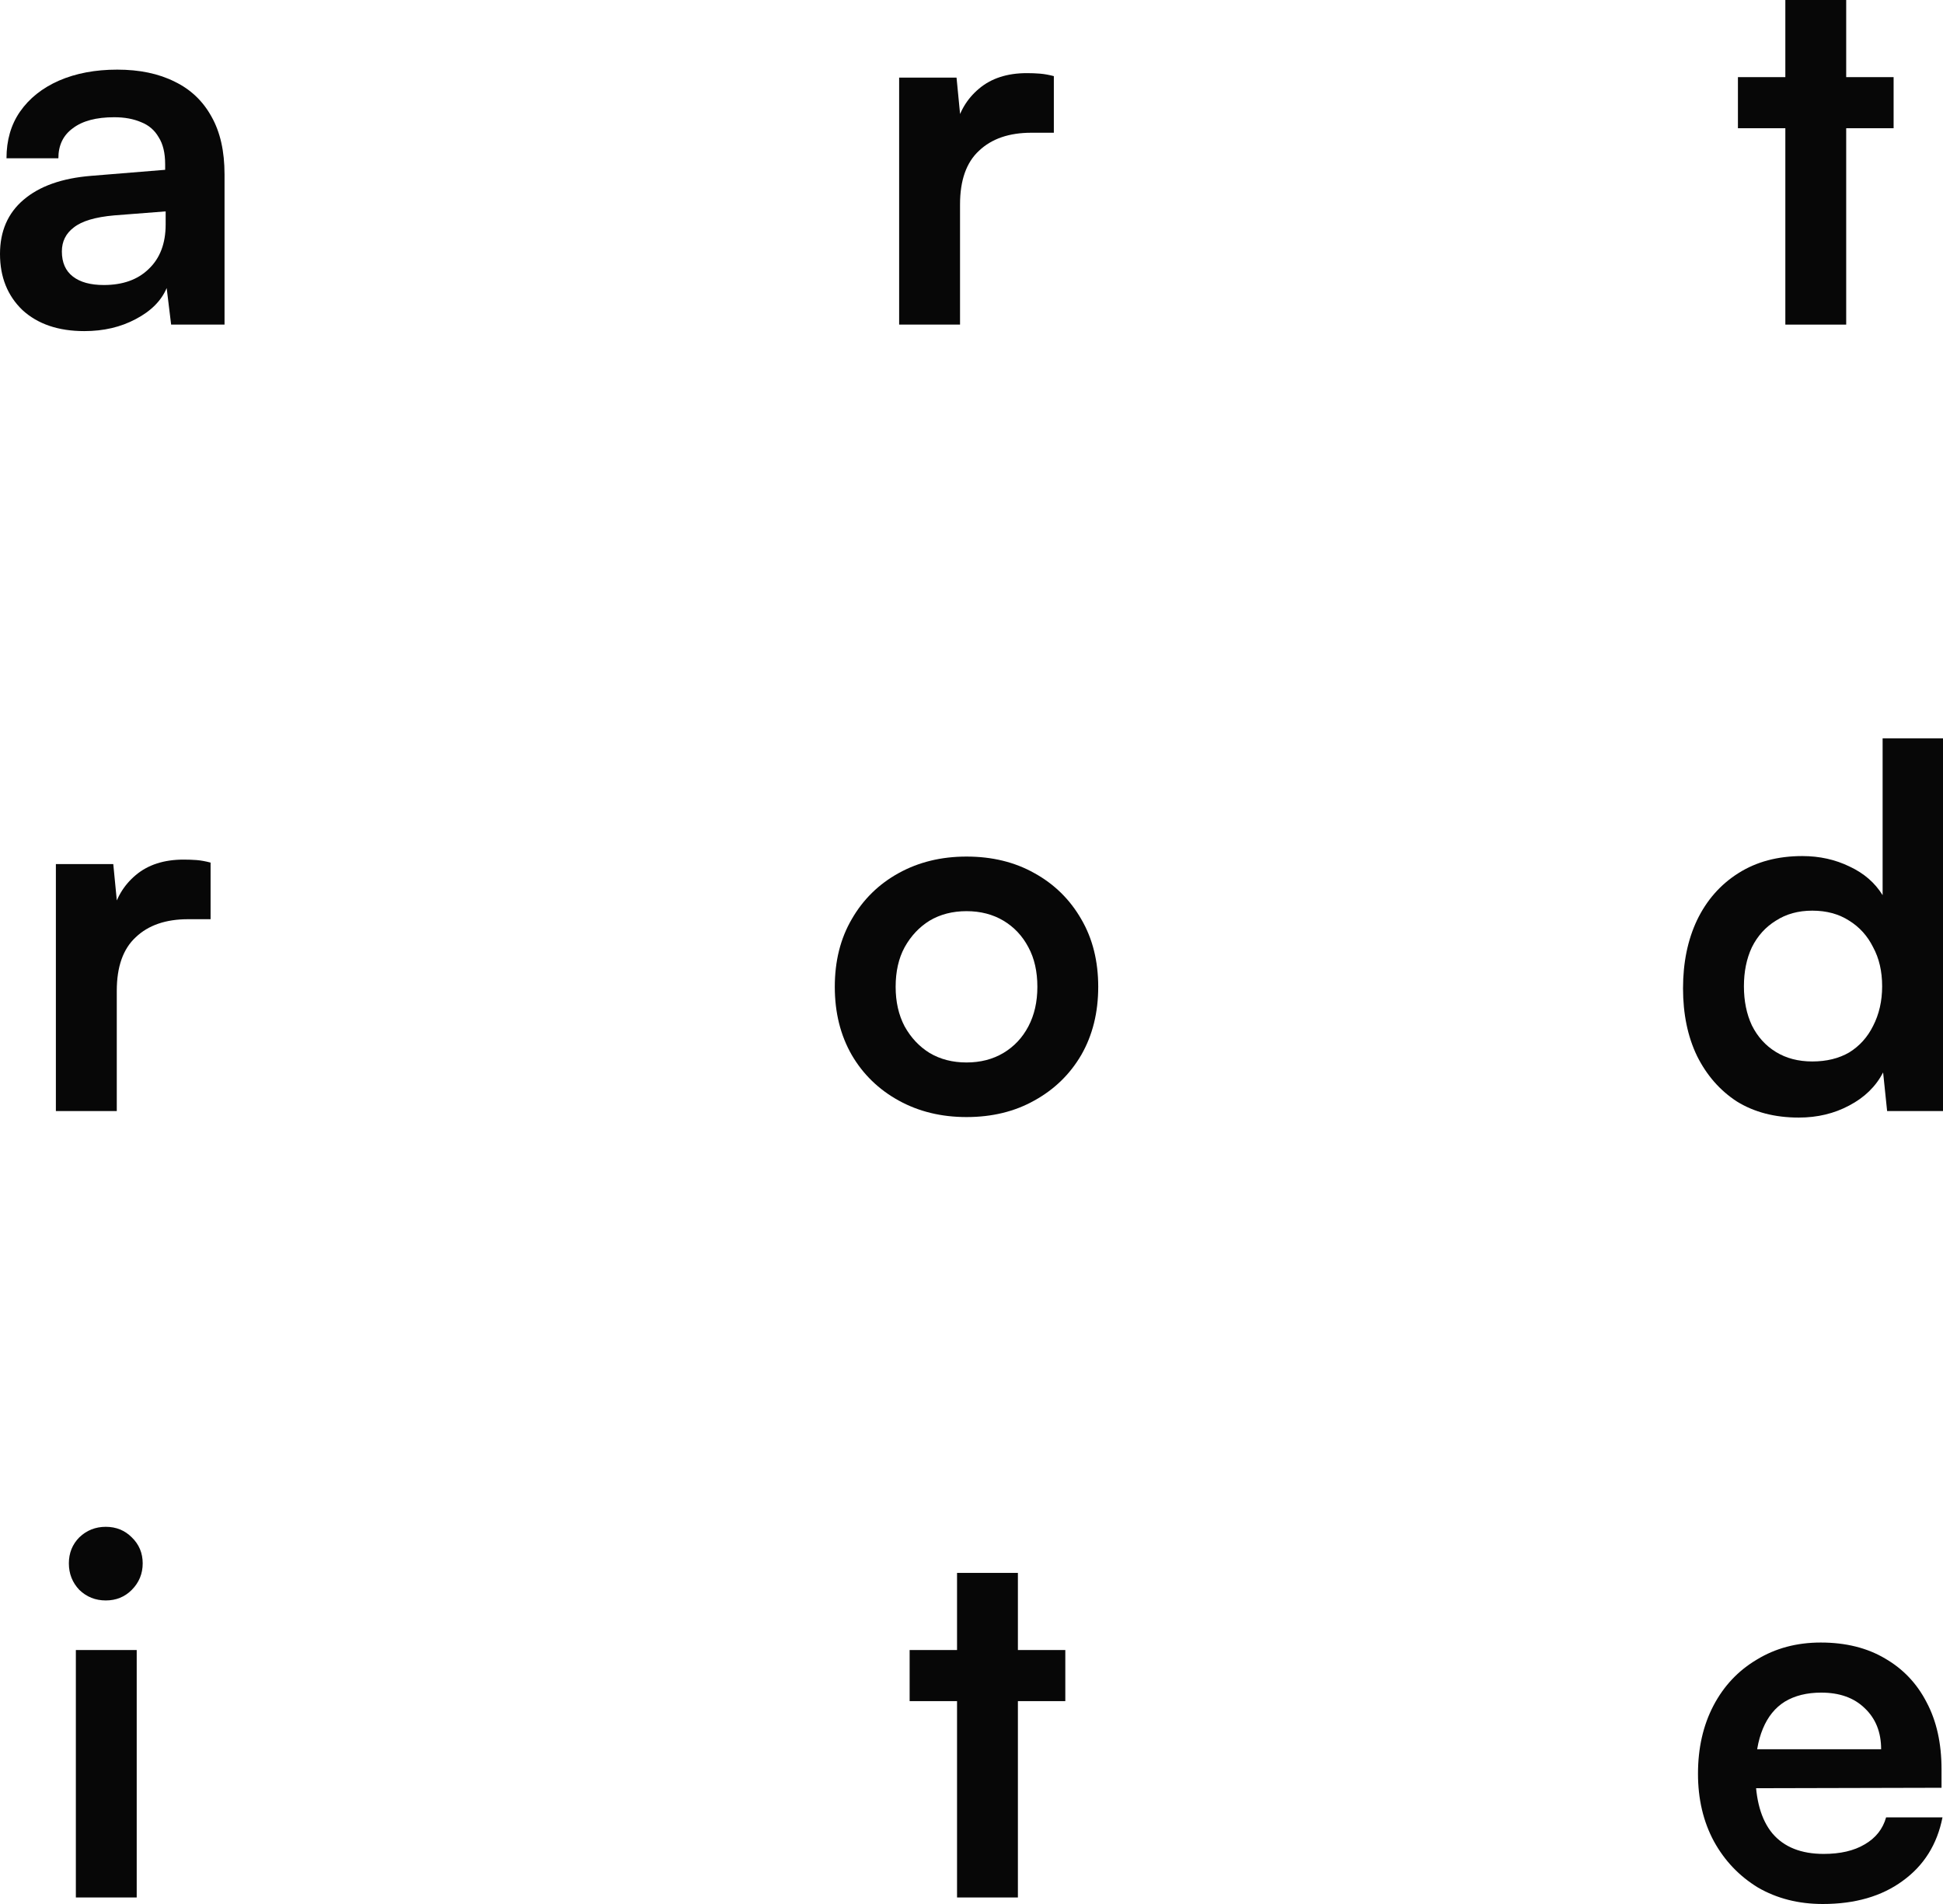
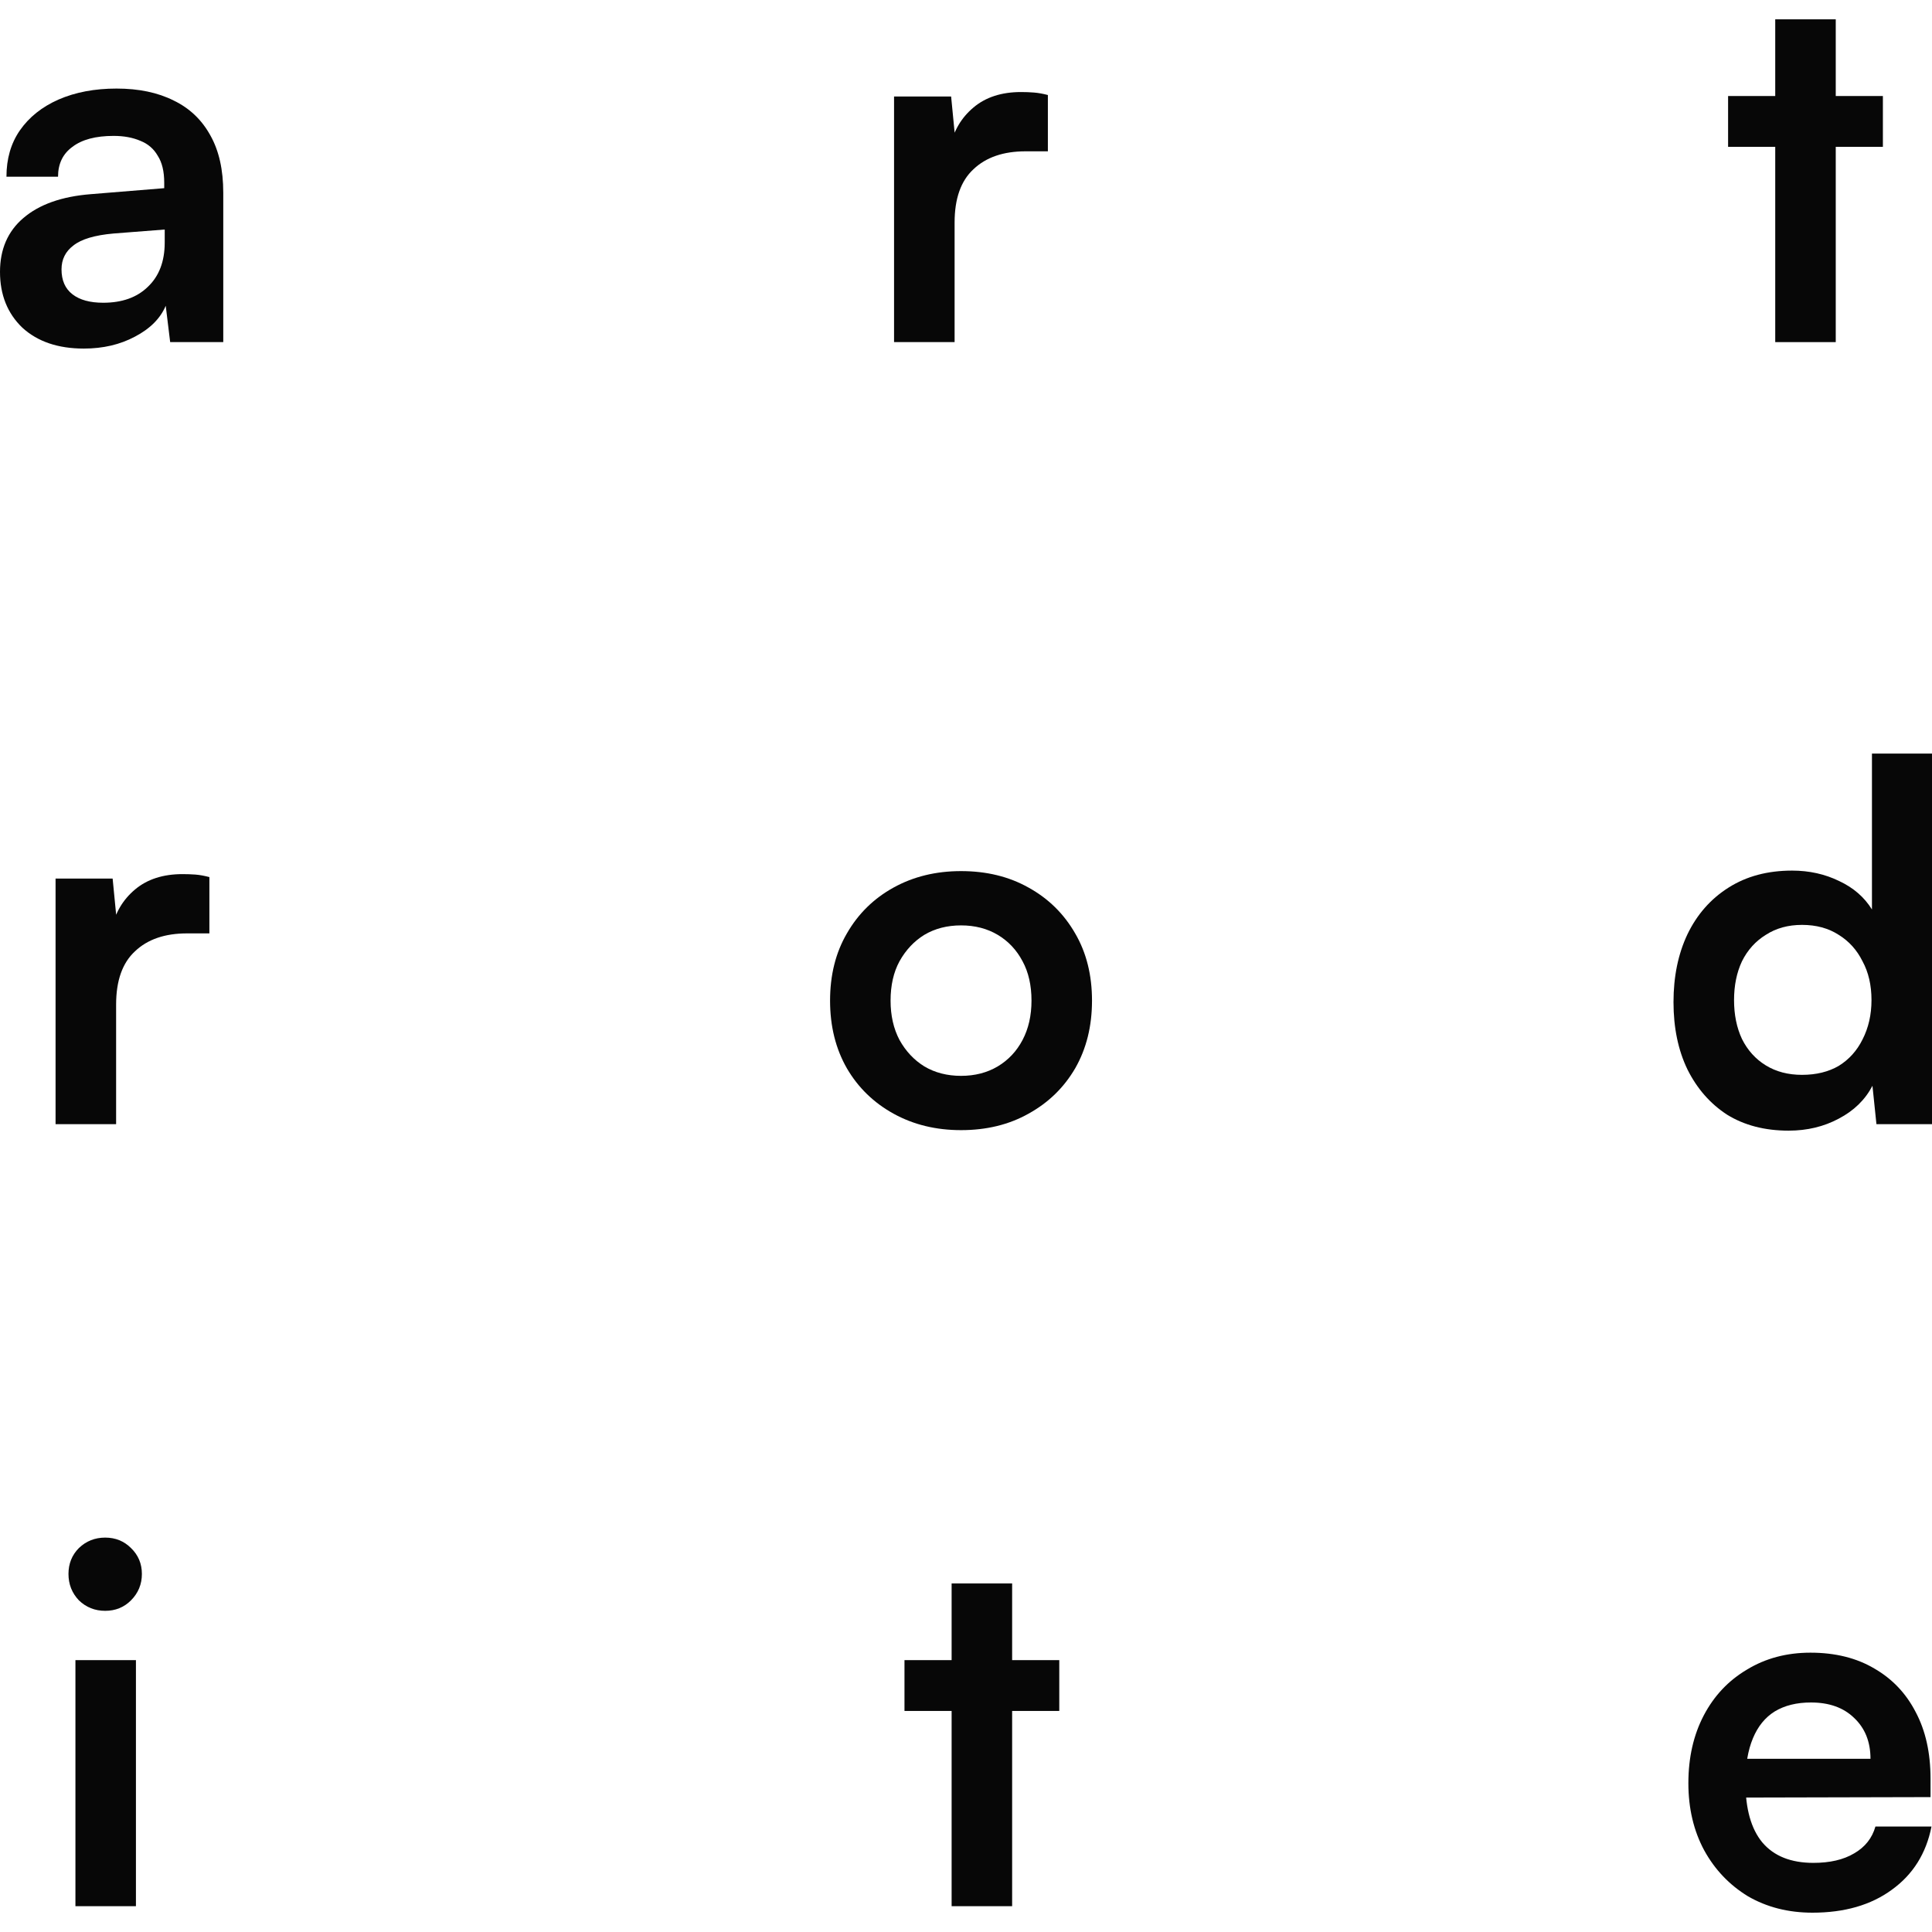
- <svg xmlns="http://www.w3.org/2000/svg" width="50" height="49" viewBox="0 0 50 49" fill="none">
+ <svg xmlns="http://www.w3.org/2000/svg" width="44" height="44" viewBox="0 0 50 49" fill="none">
  <path d="M2.17 8.521C1.502 8.521 0.972 8.341 0.578 7.98C0.193 7.61 0 7.129 0 6.536C0 5.952 0.201 5.487 0.603 5.144C1.014 4.791 1.596 4.585 2.35 4.525L4.25 4.37V4.228C4.25 3.936 4.194 3.704 4.083 3.532C3.98 3.352 3.831 3.223 3.634 3.145C3.437 3.06 3.206 3.017 2.94 3.017C2.478 3.017 2.123 3.111 1.875 3.3C1.626 3.481 1.502 3.738 1.502 4.074H0.167C0.167 3.61 0.282 3.21 0.514 2.875C0.753 2.531 1.087 2.265 1.515 2.076C1.952 1.886 2.452 1.792 3.017 1.792C3.591 1.792 4.083 1.895 4.494 2.101C4.905 2.299 5.222 2.6 5.444 3.004C5.667 3.399 5.778 3.893 5.778 4.486V8.354H4.404L4.289 7.413C4.152 7.739 3.886 8.006 3.493 8.212C3.107 8.418 2.667 8.521 2.17 8.521ZM2.671 7.335C3.159 7.335 3.544 7.198 3.826 6.923C4.117 6.648 4.263 6.265 4.263 5.775V5.44L2.94 5.543C2.452 5.586 2.106 5.689 1.9 5.853C1.695 6.007 1.592 6.214 1.592 6.471C1.592 6.755 1.686 6.97 1.875 7.116C2.063 7.262 2.328 7.335 2.671 7.335Z" fill="#070707" />
  <path d="M27.119 1.959V3.416H26.541C25.967 3.416 25.518 3.571 25.193 3.88C24.867 4.181 24.705 4.641 24.705 5.26V8.354H23.138V1.998H24.615L24.743 3.313H24.589C24.675 2.892 24.876 2.548 25.193 2.282C25.509 2.015 25.92 1.882 26.425 1.882C26.537 1.882 26.648 1.886 26.759 1.895C26.87 1.904 26.99 1.925 27.119 1.959Z" fill="#070707" />
  <path d="M44.723 1.985H48.729V3.3H44.723V1.985ZM47.509 8.354H45.943V0H47.509V8.354Z" fill="#070707" />
  <path d="M5.419 22.199V23.656H4.841C4.267 23.656 3.818 23.81 3.493 24.12C3.167 24.421 3.005 24.88 3.005 25.499V28.593H1.438V22.238H2.915L3.043 23.552H2.889C2.975 23.131 3.176 22.788 3.493 22.521C3.809 22.255 4.22 22.122 4.725 22.122C4.837 22.122 4.948 22.126 5.059 22.134C5.17 22.143 5.29 22.165 5.419 22.199Z" fill="#070707" />
  <path d="M21.482 25.396C21.482 24.734 21.627 24.154 21.918 23.656C22.209 23.149 22.612 22.753 23.125 22.47C23.639 22.186 24.221 22.044 24.872 22.044C25.531 22.044 26.113 22.186 26.618 22.47C27.131 22.753 27.534 23.149 27.825 23.656C28.116 24.154 28.261 24.734 28.261 25.396C28.261 26.058 28.116 26.642 27.825 27.149C27.534 27.648 27.131 28.039 26.618 28.322C26.113 28.606 25.531 28.748 24.872 28.748C24.221 28.748 23.639 28.606 23.125 28.322C22.612 28.039 22.209 27.648 21.918 27.149C21.627 26.642 21.482 26.058 21.482 25.396ZM23.048 25.396C23.048 25.783 23.125 26.122 23.279 26.414C23.442 26.707 23.656 26.934 23.921 27.098C24.195 27.261 24.512 27.343 24.872 27.343C25.231 27.343 25.548 27.261 25.822 27.098C26.096 26.934 26.31 26.707 26.464 26.414C26.618 26.122 26.695 25.783 26.695 25.396C26.695 25.001 26.618 24.661 26.464 24.378C26.31 24.085 26.096 23.858 25.822 23.694C25.548 23.531 25.231 23.449 24.872 23.449C24.512 23.449 24.195 23.531 23.921 23.694C23.656 23.858 23.442 24.085 23.279 24.378C23.125 24.661 23.048 25.001 23.048 25.396Z" fill="#070707" />
  <path d="M46.289 28.761C45.673 28.761 45.142 28.623 44.697 28.348C44.26 28.064 43.918 27.673 43.67 27.175C43.43 26.677 43.31 26.096 43.31 25.435C43.31 24.773 43.43 24.189 43.67 23.681C43.918 23.166 44.273 22.762 44.736 22.47C45.198 22.177 45.746 22.031 46.379 22.031C46.824 22.031 47.231 22.122 47.599 22.302C47.967 22.474 48.249 22.719 48.446 23.037V19.002H50V28.593H48.562L48.459 27.6C48.271 27.961 47.98 28.245 47.586 28.451C47.201 28.657 46.769 28.761 46.289 28.761ZM46.636 27.317C47.004 27.317 47.321 27.239 47.586 27.085C47.851 26.921 48.057 26.694 48.202 26.401C48.356 26.101 48.434 25.761 48.434 25.383C48.434 24.996 48.356 24.661 48.202 24.378C48.057 24.085 47.851 23.858 47.586 23.694C47.321 23.522 47.004 23.436 46.636 23.436C46.276 23.436 45.964 23.522 45.699 23.694C45.433 23.858 45.228 24.085 45.082 24.378C44.945 24.67 44.877 25.005 44.877 25.383C44.877 25.761 44.945 26.096 45.082 26.389C45.228 26.681 45.433 26.909 45.699 27.072C45.964 27.235 46.276 27.317 46.636 27.317Z" fill="#070707" />
  <path d="M1.952 48.832V42.464H3.518V48.832H1.952ZM2.722 41.188C2.457 41.188 2.23 41.098 2.042 40.917C1.862 40.728 1.772 40.5 1.772 40.234C1.772 39.968 1.862 39.744 2.042 39.563C2.23 39.383 2.457 39.293 2.722 39.293C2.987 39.293 3.21 39.383 3.39 39.563C3.578 39.744 3.672 39.968 3.672 40.234C3.672 40.5 3.578 40.728 3.39 40.917C3.21 41.098 2.987 41.188 2.722 41.188Z" fill="#070707" />
  <path d="M23.408 42.464H27.414V43.779H23.408V42.464ZM26.194 48.832H24.628V40.479H26.194V48.832Z" fill="#070707" />
  <path d="M46.906 49C46.281 49 45.724 48.858 45.236 48.575C44.757 48.282 44.38 47.887 44.106 47.389C43.832 46.882 43.695 46.301 43.695 45.648C43.695 44.986 43.828 44.402 44.093 43.895C44.359 43.388 44.731 42.993 45.211 42.709C45.69 42.417 46.238 42.271 46.854 42.271C47.496 42.271 48.048 42.408 48.511 42.683C48.973 42.95 49.328 43.324 49.576 43.805C49.833 44.286 49.962 44.862 49.962 45.532V46.009L44.517 46.022L44.543 45.017H48.408C48.408 44.578 48.267 44.226 47.984 43.959C47.71 43.693 47.338 43.56 46.867 43.56C46.499 43.56 46.186 43.637 45.93 43.792C45.681 43.947 45.493 44.179 45.365 44.488C45.236 44.797 45.172 45.176 45.172 45.623C45.172 46.31 45.318 46.83 45.609 47.182C45.908 47.535 46.349 47.711 46.931 47.711C47.359 47.711 47.71 47.629 47.984 47.466C48.267 47.303 48.451 47.071 48.536 46.77H49.987C49.85 47.466 49.508 48.012 48.96 48.407C48.421 48.802 47.736 49 46.906 49Z" fill="#070707" />
</svg>
